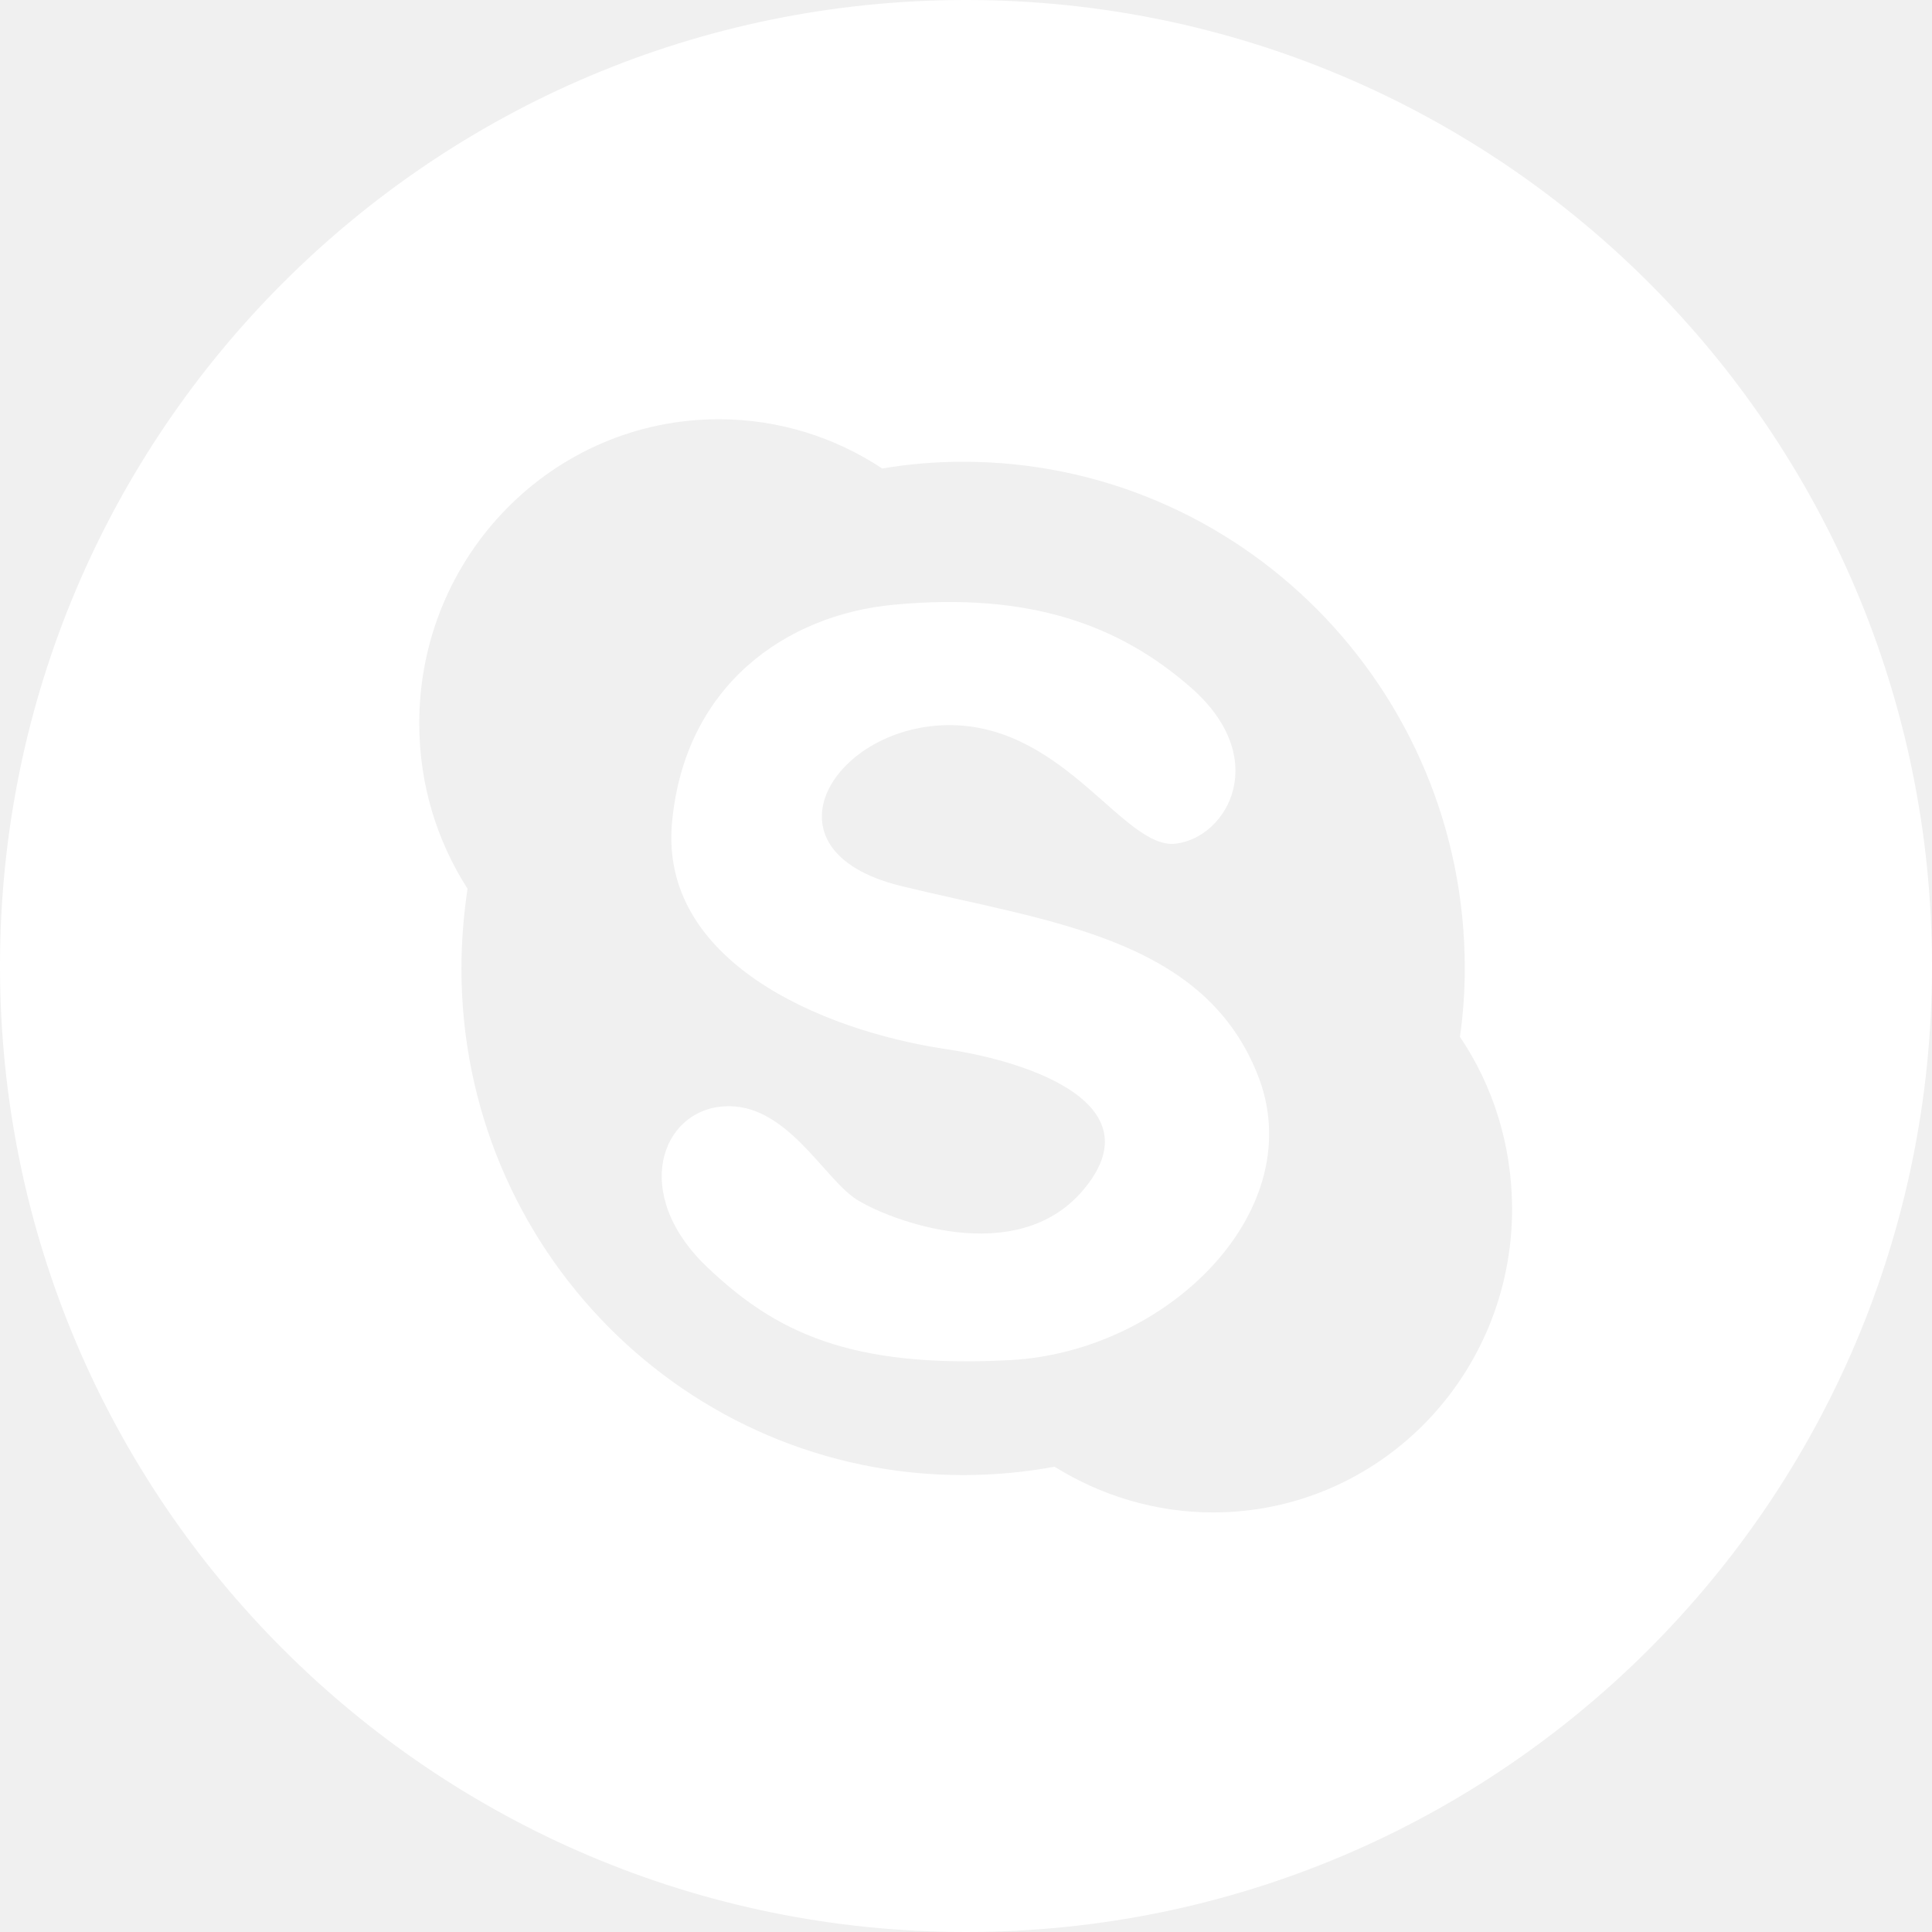
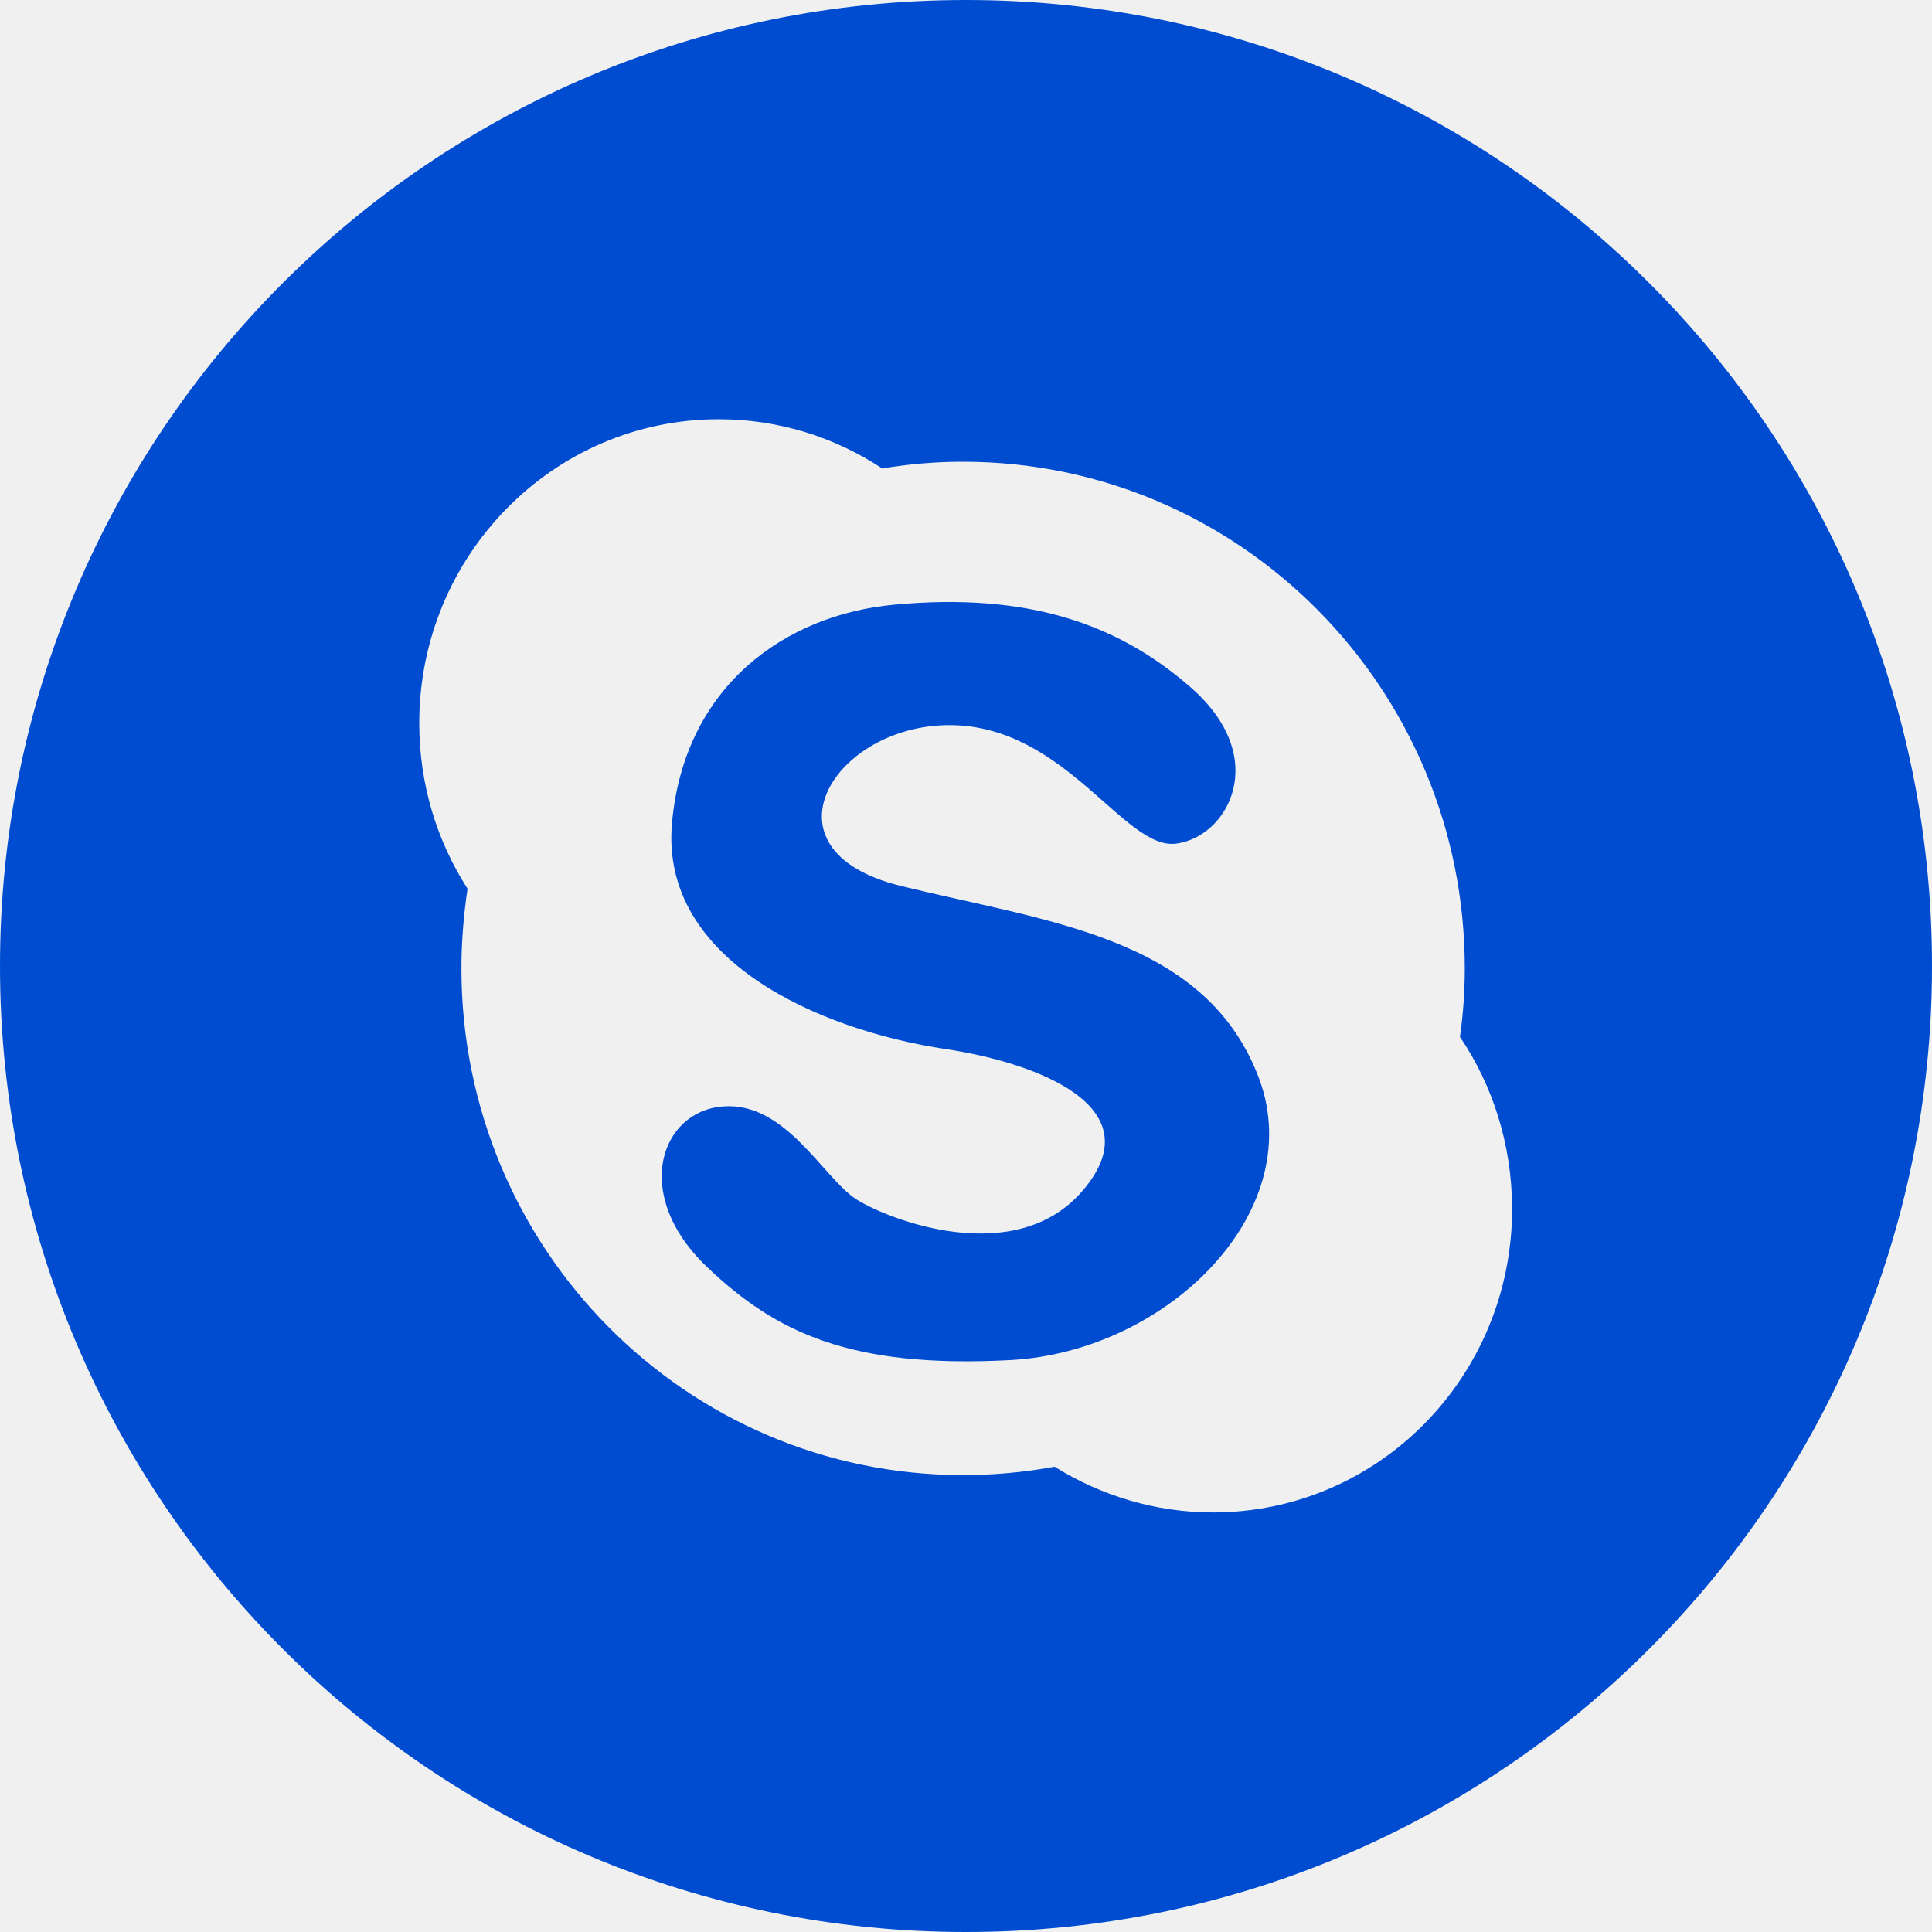
<svg xmlns="http://www.w3.org/2000/svg" version="1.1" id="Layer_1" x="0px" y="0px" viewBox="-5 97 600 600" style="enable-background:new -5 97 600 600;" xml:space="preserve">
-   <style type="text/css">
+   <defs id="defs13" />
+   <style type="text/css" id="style3">
	.st0{fill:#FFFFFF;}
</style>
-   <g>
-     <path class="st0" d="M274.6,372.1c-45.1-11.2-20.4-50.5,16.1-49.9c35.4,0.6,53.5,38.8,69.5,36.8c16.1-2,29.8-26.6,4.5-48.6   c-21.9-19.1-49.6-29.6-92.1-25.6c-33.4,3.1-65,25-68.9,67.7c-3.9,42.7,45.7,64.4,85,70.3c27.5,4.1,65.1,17.7,42.5,44   c-20.7,24.2-59.9,9.2-70.2,2.7c-10.3-6.6-21.9-30.3-41.3-28.9c-19.4,1.3-28.9,27.2-5.1,49.9c21.3,20.3,44.5,31.5,94,28.9   c49.6-2.6,94.1-47.3,76.7-89.3C368.1,387.8,319.8,383.2,274.6,372.1z" />
-     <path class="st0" d="M295,97C129.3,97-5,231.3-5,397c0,165.7,134.3,300,300,300s300-134.3,300-300C595,231.3,460.7,97,295,97z    M371.7,566.7c-18,0-34.9-5.3-49.2-14.2c-9.2,1.7-18.7,2.6-28.4,2.6c-86.1,0-155.8-70.4-155.8-157.3c0-8.4,0.7-16.7,1.9-24.8   c-9.5-14.8-15-32.4-15-51.4c0-52.1,41.6-94.4,93-94.4c18.7,0,36.1,5.6,50.8,15.3c8.2-1.4,16.6-2.1,25.1-2.1   c86.1,0,155.8,70.5,155.8,157.3c0,7.2-0.5,14.3-1.5,21.3c10.2,15.1,16.1,33.4,16.2,53.2C464.7,524.5,423.1,566.7,371.7,566.7z" />
+   <g id="g5" style="fill-opacity:1;fill:#004cd1">
+     <path class="st0" d="M274.6,372.1c-45.1-11.2-20.4-50.5,16.1-49.9c35.4,0.6,53.5,38.8,69.5,36.8c16.1-2,29.8-26.6,4.5-48.6   c-21.9-19.1-49.6-29.6-92.1-25.6c-33.4,3.1-65,25-68.9,67.7c-3.9,42.7,45.7,64.4,85,70.3c27.5,4.1,65.1,17.7,42.5,44   c-20.7,24.2-59.9,9.2-70.2,2.7c-10.3-6.6-21.9-30.3-41.3-28.9c-19.4,1.3-28.9,27.2-5.1,49.9c21.3,20.3,44.5,31.5,94,28.9   c49.6-2.6,94.1-47.3,76.7-89.3C368.1,387.8,319.8,383.2,274.6,372.1z" id="path7" style="fill-opacity:1;fill:#004cd1" />
+     <path class="st0" d="M295,97C129.3,97-5,231.3-5,397c0,165.7,134.3,300,300,300s300-134.3,300-300C595,231.3,460.7,97,295,97z    M371.7,566.7c-18,0-34.9-5.3-49.2-14.2c-9.2,1.7-18.7,2.6-28.4,2.6c-86.1,0-155.8-70.4-155.8-157.3c0-8.4,0.7-16.7,1.9-24.8   c-9.5-14.8-15-32.4-15-51.4c0-52.1,41.6-94.4,93-94.4c18.7,0,36.1,5.6,50.8,15.3c8.2-1.4,16.6-2.1,25.1-2.1   c86.1,0,155.8,70.5,155.8,157.3c0,7.2-0.5,14.3-1.5,21.3c10.2,15.1,16.1,33.4,16.2,53.2C464.7,524.5,423.1,566.7,371.7,566.7z" id="path9" style="fill-opacity:1;fill:#004cd1" />
  </g>
</svg>
